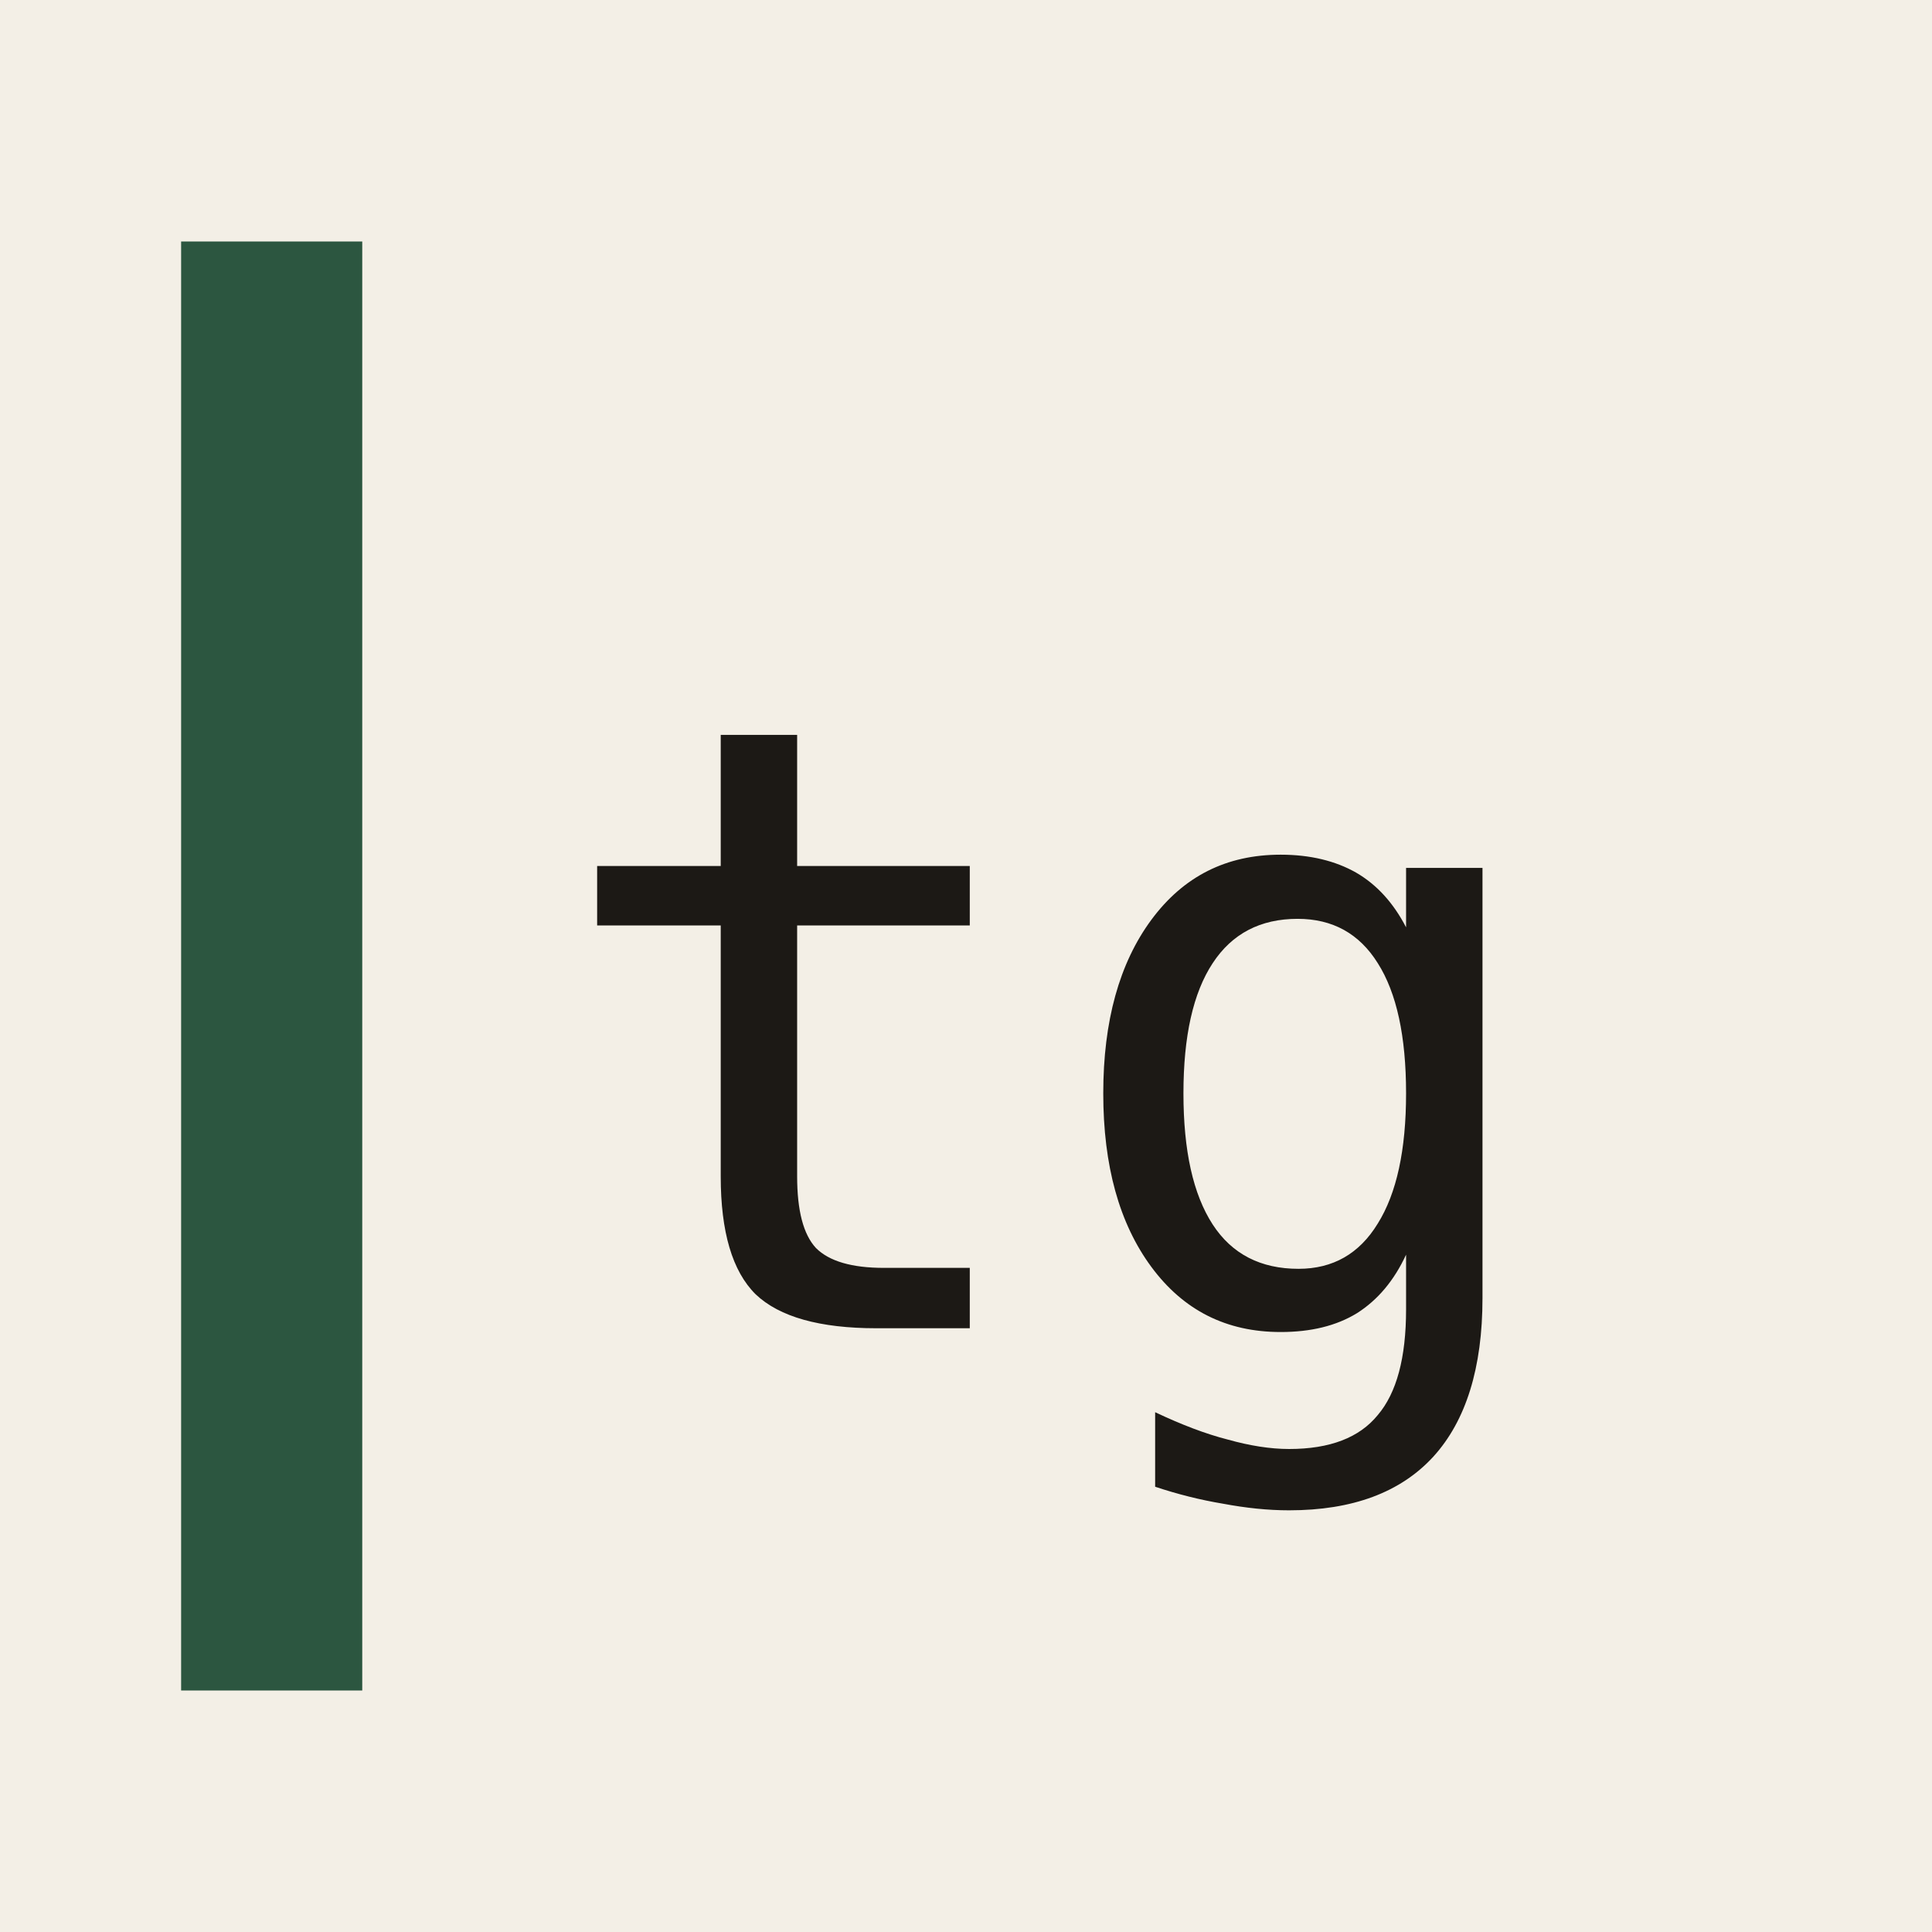
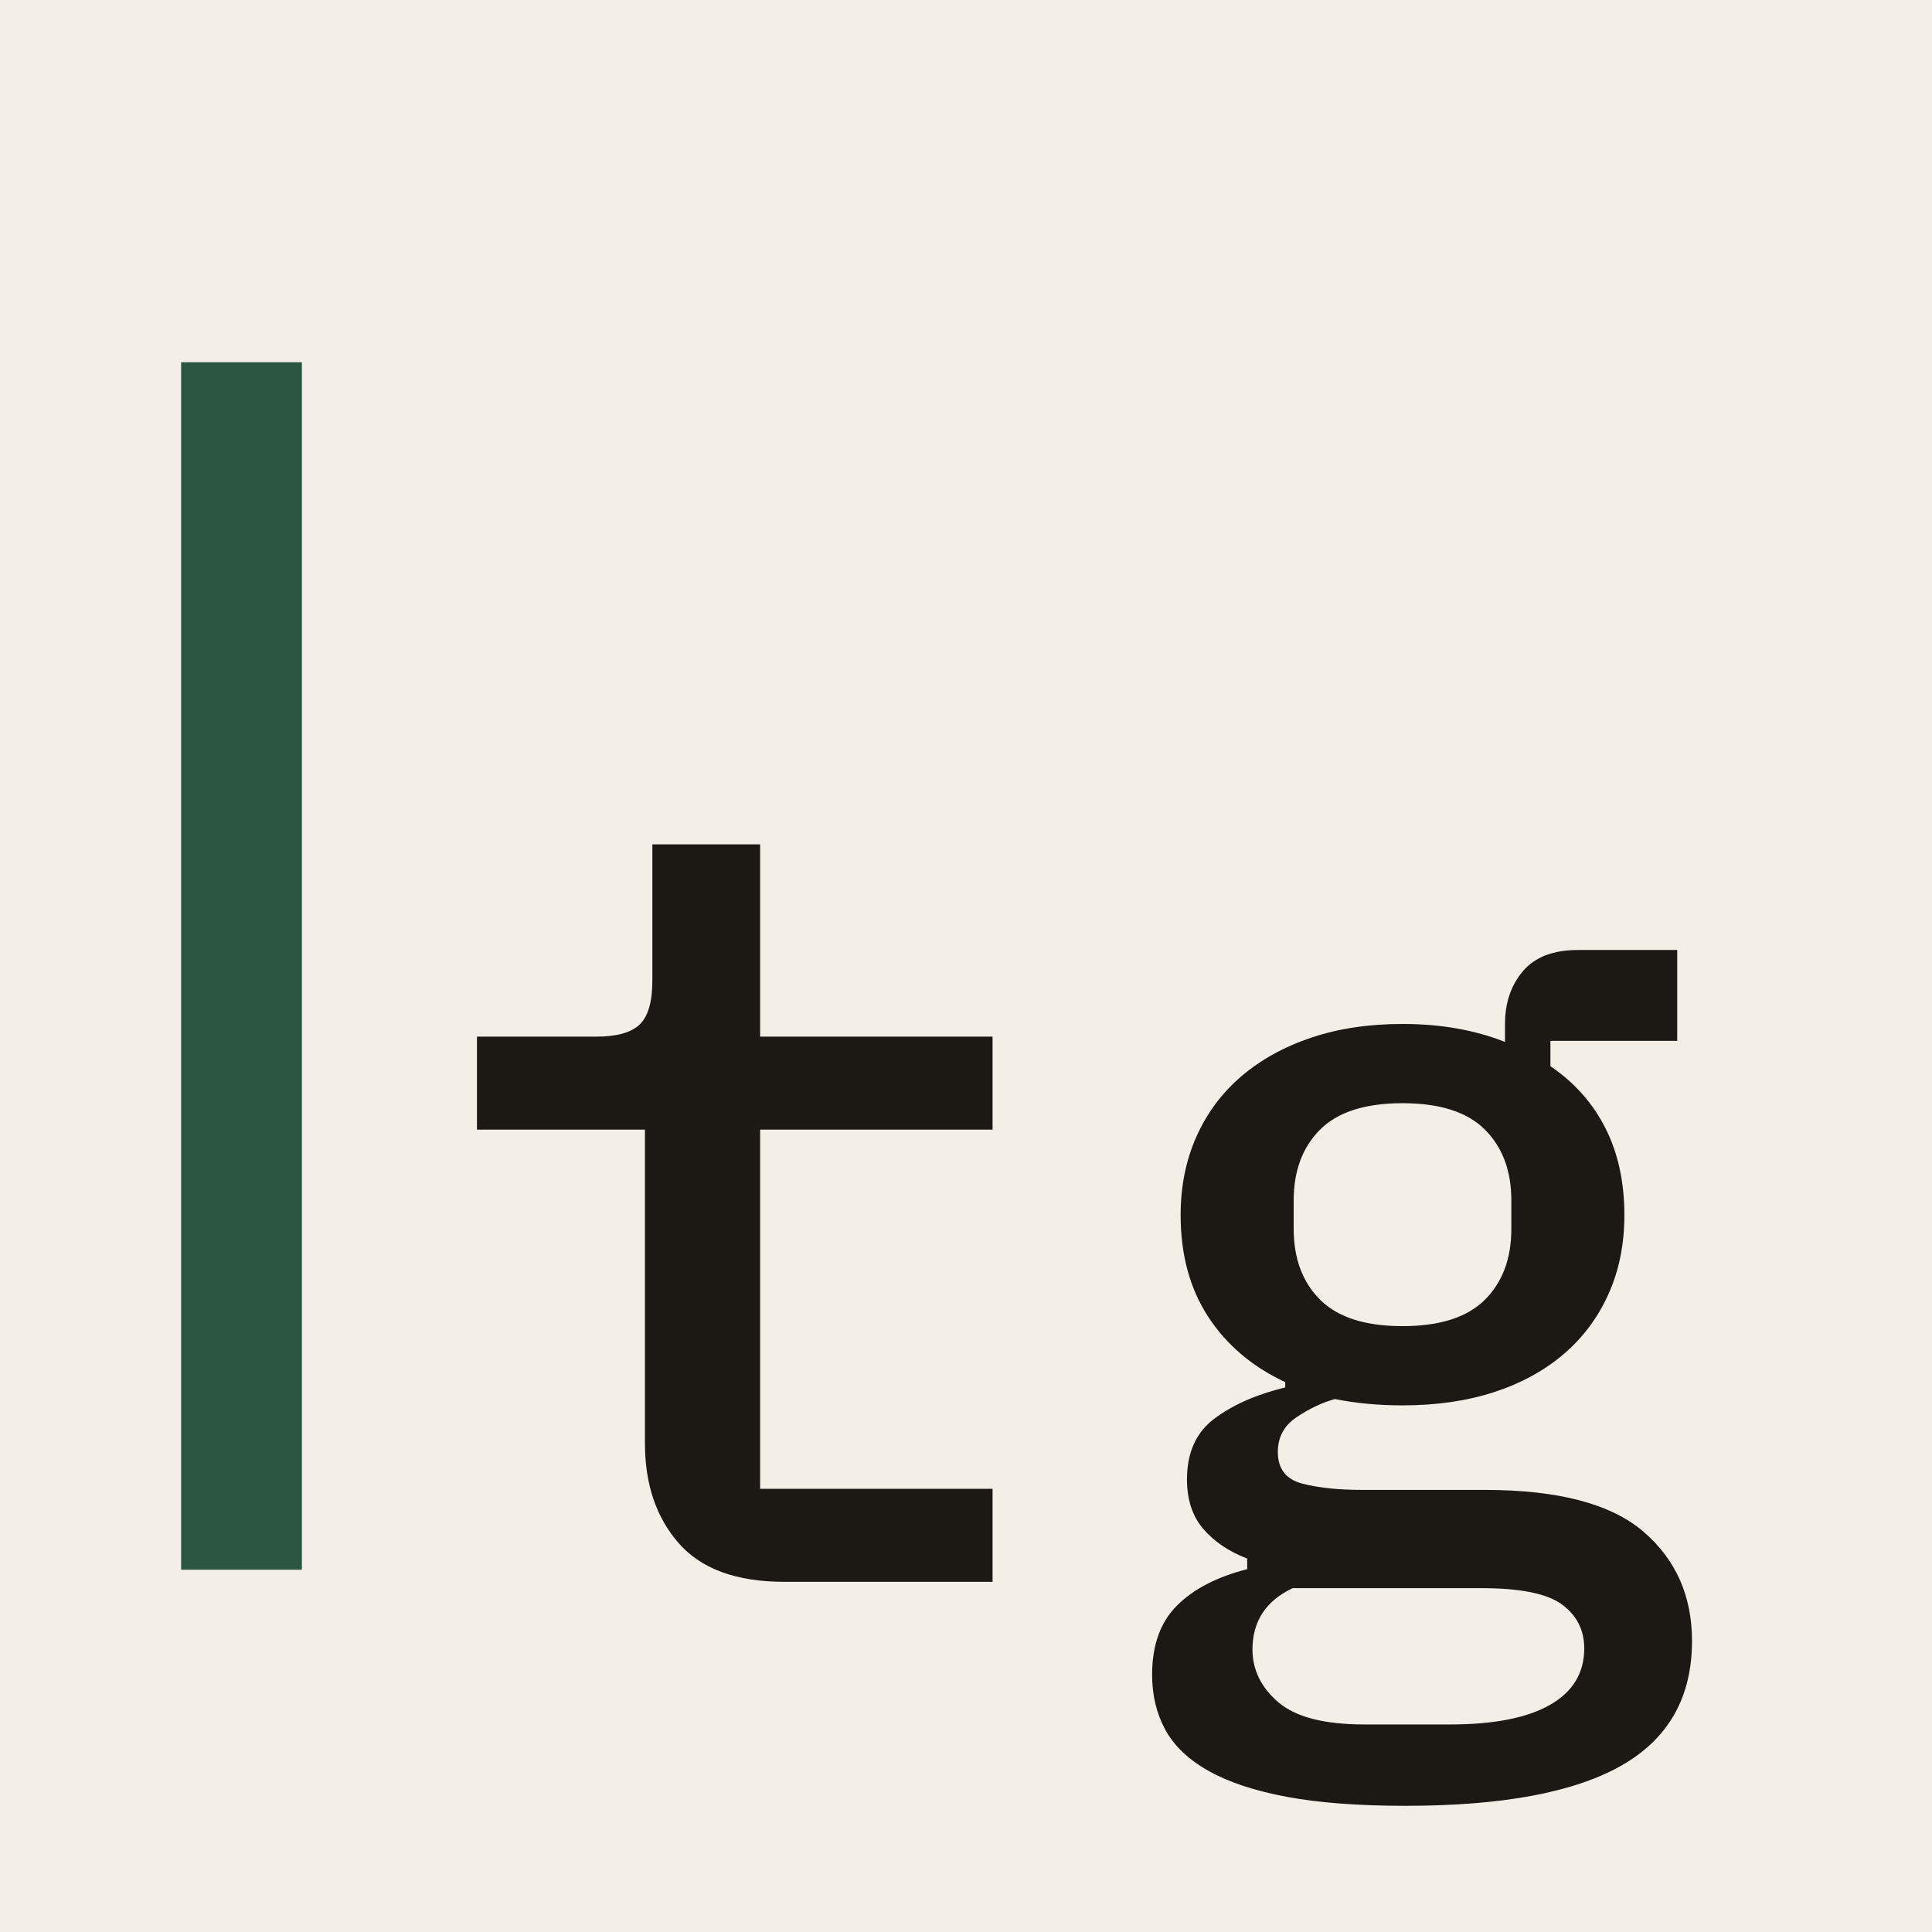
<svg xmlns="http://www.w3.org/2000/svg" viewBox="0 0 32 32">
  <rect width="32" height="32" fill="#f3efe6" />
-   <rect x="3" y="4" width="3" height="24" fill="#2c5640" />
-   <text x="9" y="22" fill="#1c1915" font-family="ui-monospace, monospace" font-size="14">tg</text>
+   <rect x="3" y="6" width="2" height="20" fill="#2c5640" />
+   <g fill="#1c1915" transform="translate(7.2 26.2) scale(0.0175 -0.0175)">
+     <path d="M331 0Q263 0 231.0 36.5Q199 73 199 131V428H40V516H153Q182 516 194.0 527.5Q206 539 206 569V698H308V516H528V428H308V88H528V0Z" />
+     <path d="M570 -56Q570 -136 503.0 -174.0Q436 -212 299 -212Q232 -212 186.5 -203.5Q141 -195 112.5 -179.0Q84 -163 71.5 -140.0Q59 -117 59 -88Q59 -46 82.5 -22.5Q106 1 149 12V22Q123 32 107.5 50.0Q92 68 92 97Q92 135 118.0 154.5Q144 174 185 184V189Q138 211 112.0 251.0Q86 291 86 347Q86 388 101.0 421.5Q116 455 143.5 478.5Q171 502 209.5 515.0Q248 528 296 528Q350 528 393 511V528Q393 558 410.0 578.0Q427 598 462 598H556V512H436V488Q470 465 488.0 429.5Q506 394 506 347Q506 306 491.0 272.5Q476 239 448.5 215.5Q421 192 382.5 179.5Q344 167 296 167Q262 167 232 173Q214 168 196.0 156.0Q178 144 178 123Q178 99 201.0 93.0Q224 87 258 87H374Q478 87 524.0 47.5Q570 8 570 -56ZM468 -63Q468 -37 447.0 -21.5Q426 -6 371 -6H192Q154 -24 154 -64Q154 -93 178.5 -114.0Q203 -135 260 -135H341Q403 -135 435.5 -116.5Q468 -98 468 -63ZM296 242Q349 242 374.0 267.0Q399 292 399 334V361Q399 403 374.0 428.0Q349 453 296 453Q243 453 218.0 428.0Q193 403 193 361V334Q193 292 218.0 267.0Q243 242 296 242Z" transform="translate(620 0)" />
+   </g>
</svg>
